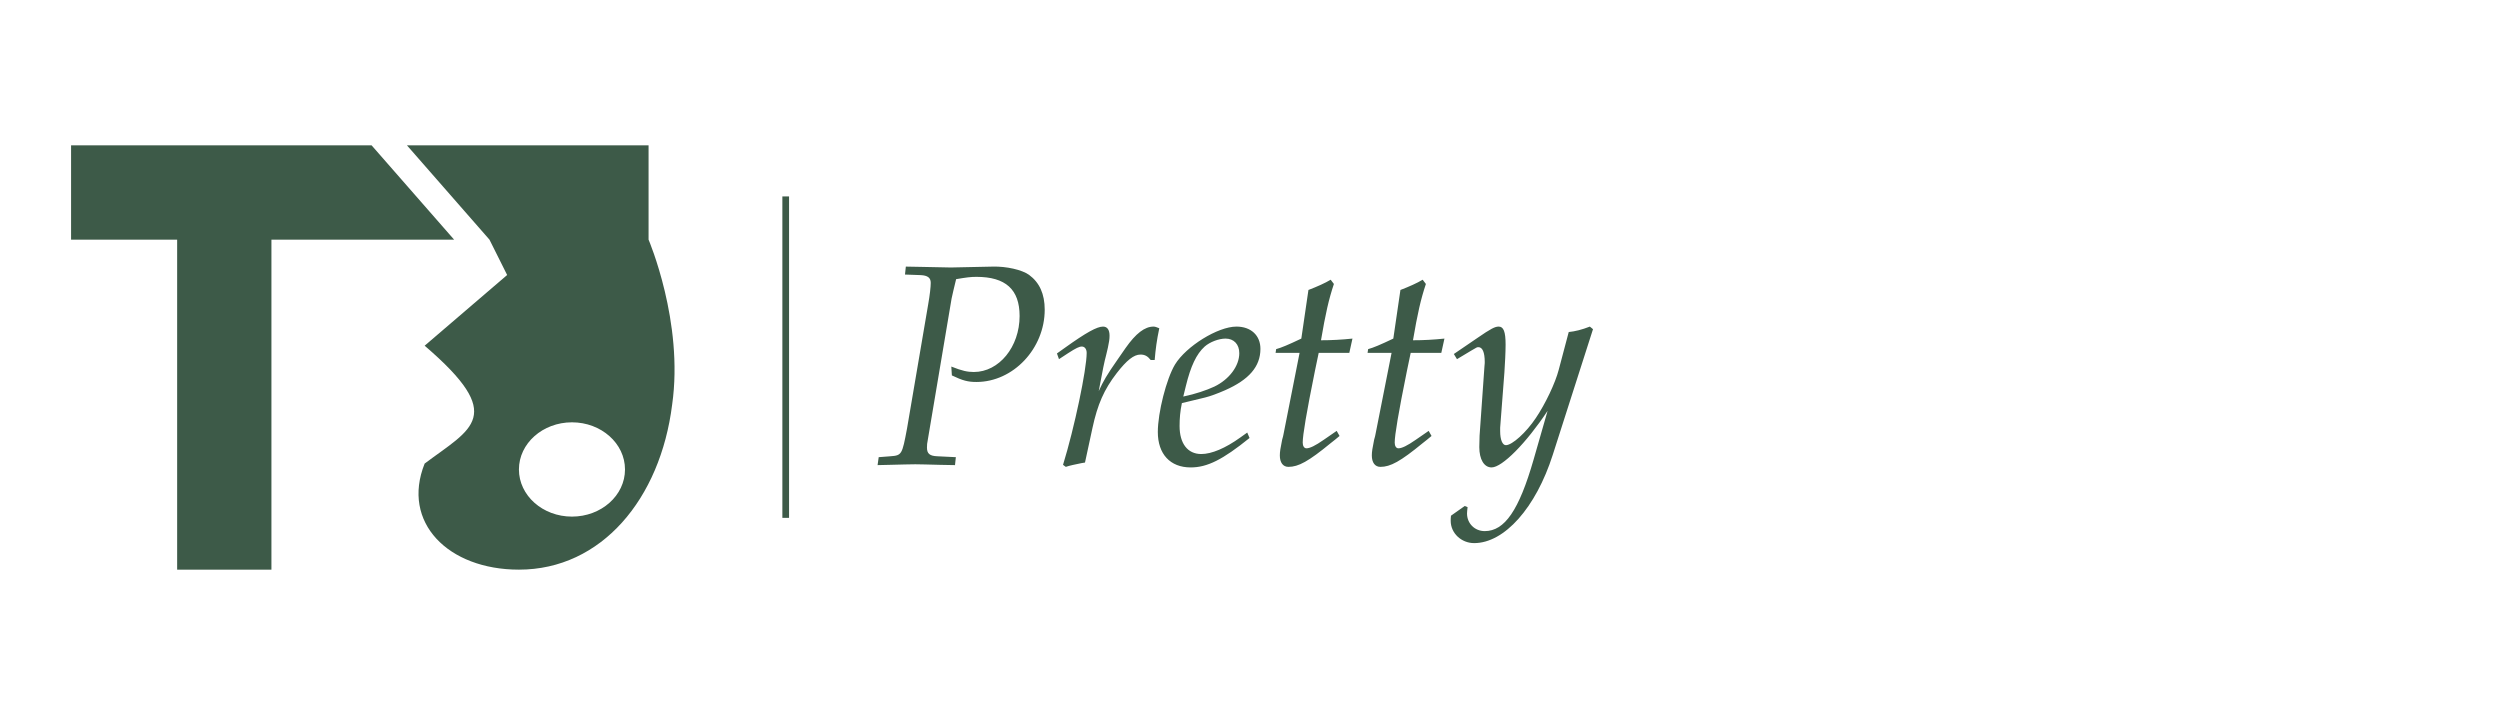
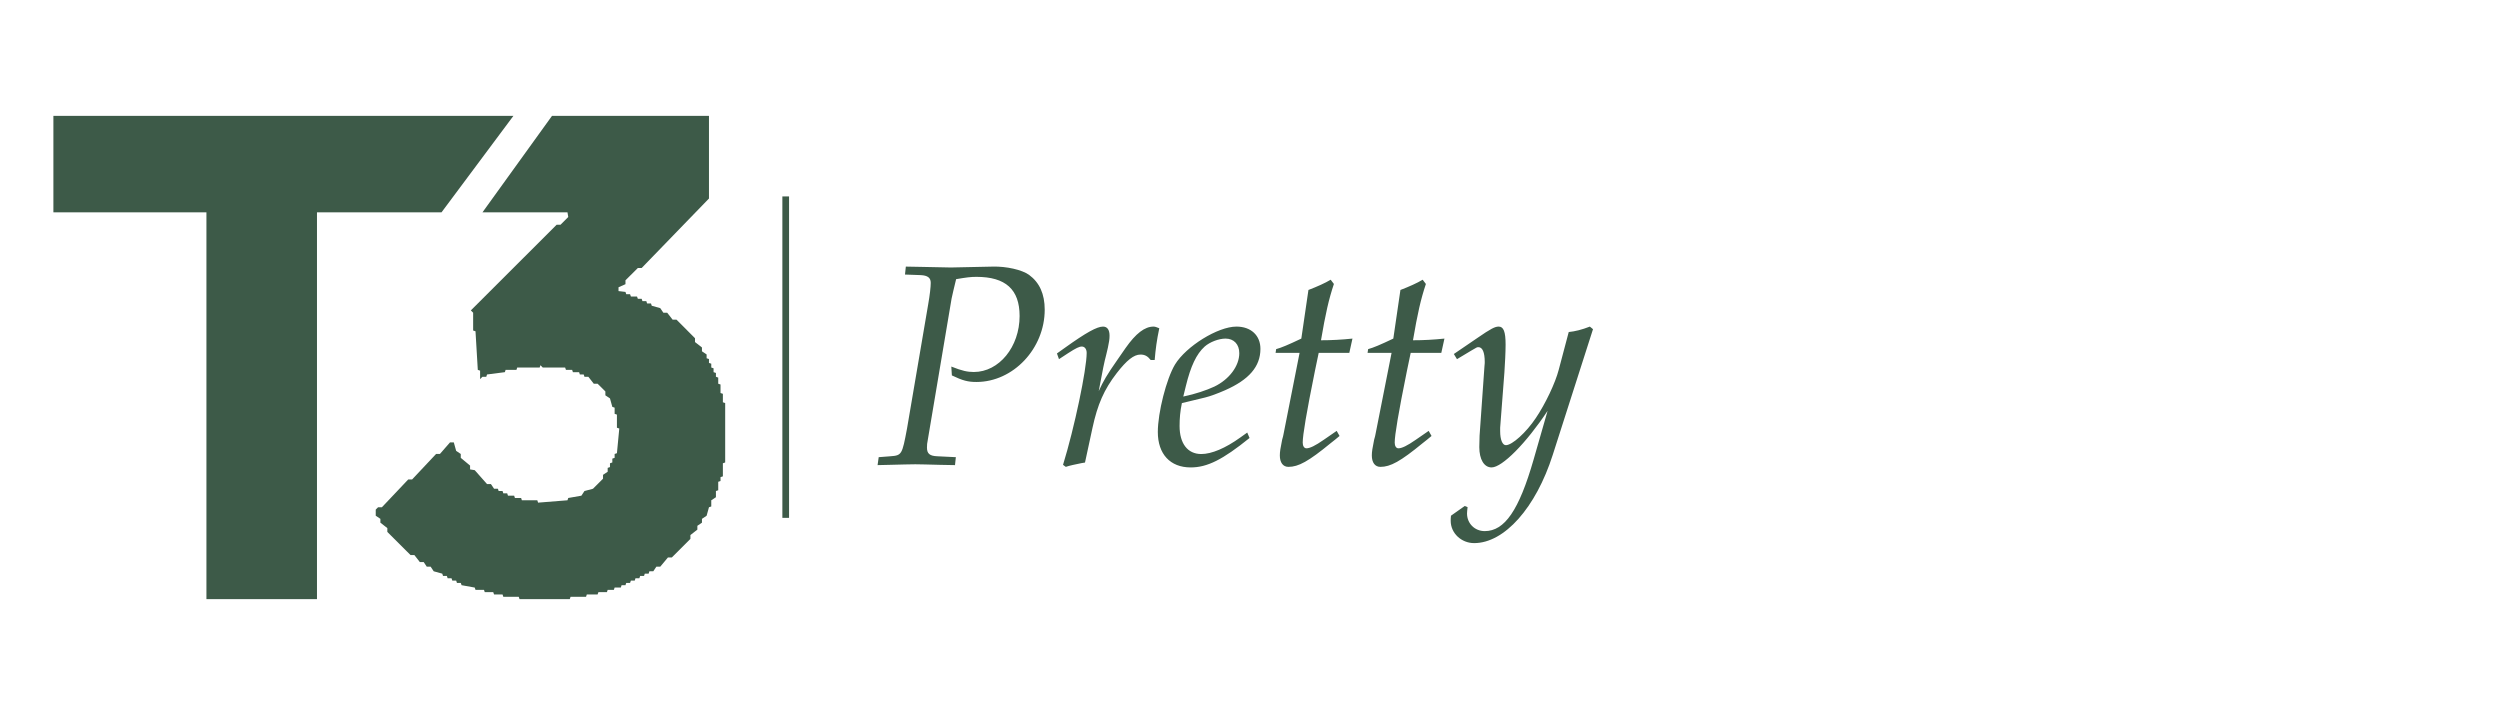
<svg xmlns="http://www.w3.org/2000/svg" viewBox="0 0 560 160" width="560" height="160">
-   <g id="t3" transform="translate(8,22) scale(1.32)">
-     <path fill="#3D5A48" d="M6 8H57L71 24H40V80H24V24H6Z" />
-     <path fill="#3D5A48" fill-rule="evenodd" d="M63 8H104V24C104 24 110 38 108 52C106 68 96 80 82 80C70 80 62 72 66 62C74 56 80 54 66 42L80 30 77 24Z M91 55A9 8 0 1 0 91 71A9 8 0 1 0 91 55Z" />
+   <g transform="translate(8,22) scale(1.32)">
+     <g id="t3">
+       <path fill="#3D5A48" d="M3.0 3.0L81.06 3.0L68.86 19.37L47.73 19.37L47.73 85.0L28.97 85.0L28.97 19.37L3.0 19.37Z" />
+       <path fill="#3D5A48" d="M87.61 3.0L114.25 3.0L114.25 17.02L102.83 28.81L102.18 28.81L100.08 30.9L100.08 31.56L98.9 32.08L98.9 32.73L100.08 32.87L100.21 33.26L100.86 33.26L101.0 33.65L102.04 33.65L102.18 34.04L102.83 34.04L102.96 34.44L103.62 34.44L103.75 34.83L104.41 34.83L104.54 35.22L105.98 35.62L106.51 36.4L107.16 36.4L108.08 37.58L108.74 37.58L111.88 40.73L111.88 41.38L113.06 42.3L113.06 42.95L113.85 43.48L113.85 44.13L114.25 44.26L114.25 44.92L114.64 45.05L114.64 45.7L115.03 45.83L115.03 46.49L115.43 46.62L115.43 47.27L115.82 47.41L115.82 48.45L116.21 48.58L116.21 50.03L116.61 50.16L116.61 51.6L117.0 51.73L117.0 61.81L116.61 61.95L116.61 64.17L116.21 64.3L116.21 64.96L115.82 65.09L115.82 66.53L115.43 66.66L115.43 67.71L114.64 68.23L114.64 69.28L114.25 69.41L113.85 70.85L113.06 71.38L113.06 72.03L112.28 72.56L112.28 73.21L111.1 74.13L111.1 74.78L107.95 77.93L107.29 77.93L105.98 79.5L105.32 79.5L104.8 80.28L104.14 80.28L104.01 80.68L103.36 80.68L103.23 81.07L102.57 81.07L102.44 81.46L101.78 81.46L101.65 81.86L101.0 81.86L100.86 82.25L100.21 82.25L100.08 82.64L99.42 82.64L99.29 83.04L98.24 83.04L98.11 83.43L97.06 83.43L96.93 83.82L95.49 83.82L95.35 84.21L93.52 84.21L93.39 84.61L90.76 84.61L90.63 85.0L82.1 85.0L81.97 84.61L79.35 84.61L79.22 84.21L77.78 84.21L77.64 83.82L76.2 83.82L76.07 83.43L74.63 83.43L74.5 83.04L72.27 82.64L72.13 82.25L71.48 82.25L71.35 81.86L70.69 81.86L70.56 81.46L69.9 81.46L69.77 81.07L69.12 81.07L68.99 80.68L67.54 80.28L67.02 79.5L66.36 79.5L65.84 78.71L65.18 78.71L64.26 77.53L63.61 77.53L59.67 73.6L59.67 72.95L58.49 72.03L58.49 71.38L57.7 70.85L57.7 69.81L58.1 69.41L58.75 69.41L63.21 64.7L63.87 64.7L67.94 60.37L68.59 60.37L70.3 58.41L70.95 58.41L71.35 59.85L72.13 60.37L72.13 61.03L73.71 62.34L73.71 62.99L74.5 63.12L76.59 65.48L77.25 65.48L77.78 66.27L78.43 66.27L78.56 66.66L79.22 66.66L79.35 67.05L80.01 67.05L80.14 67.45L81.19 67.45L81.32 67.84L82.37 67.84L82.5 68.23L85.12 68.23L85.25 68.63L90.24 68.23L90.37 67.84L92.6 67.45L93.12 66.66L94.57 66.27L96.27 64.57L96.27 63.91L97.06 63.39L97.06 62.73L97.45 62.6L97.45 61.95L97.85 61.81L97.85 61.16L98.24 61.03L98.24 60.37L98.63 60.24L99.03 56.05L98.63 55.92L98.63 53.69L98.24 53.56L98.24 52.51L97.85 52.38L97.45 50.94L96.67 50.42L96.67 49.76L95.35 48.45L94.7 48.45L93.78 47.27L93.12 47.27L92.99 46.88L92.34 46.88L92.21 46.49L91.16 46.49L91.03 46.1L89.98 46.1L89.84 45.7L86.04 45.7L85.65 45.31L85.52 45.7L81.71 45.7L81.58 46.1L79.74 46.1L79.61 46.49L76.59 46.88L76.46 47.27L75.81 47.27L75.41 47.67L75.41 46.23L75.02 46.1L74.63 39.55L74.23 39.42L74.23 36.4L73.84 36.01L88.4 21.47L89.06 21.47L90.37 20.16L90.24 19.37L75.81 19.37Z" />
+     </g>
  </g>
  <line x1="176" y1="44" x2="176" y2="116" stroke="#3D5A48" stroke-width="1.5" />
  <text x="196" y="104" fill="#3D5A48" font-family="Iowan Old Style, Palatino Linotype, Palatino, Georgia, serif" font-style="italic" font-size="64">Pretty</text>
</svg>
